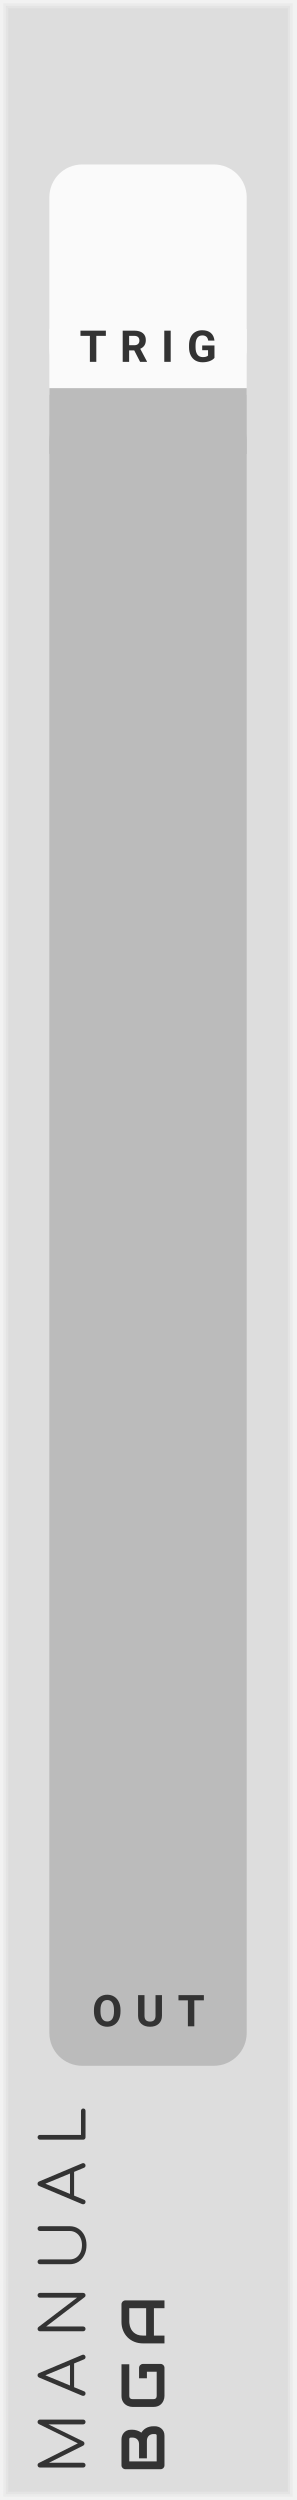
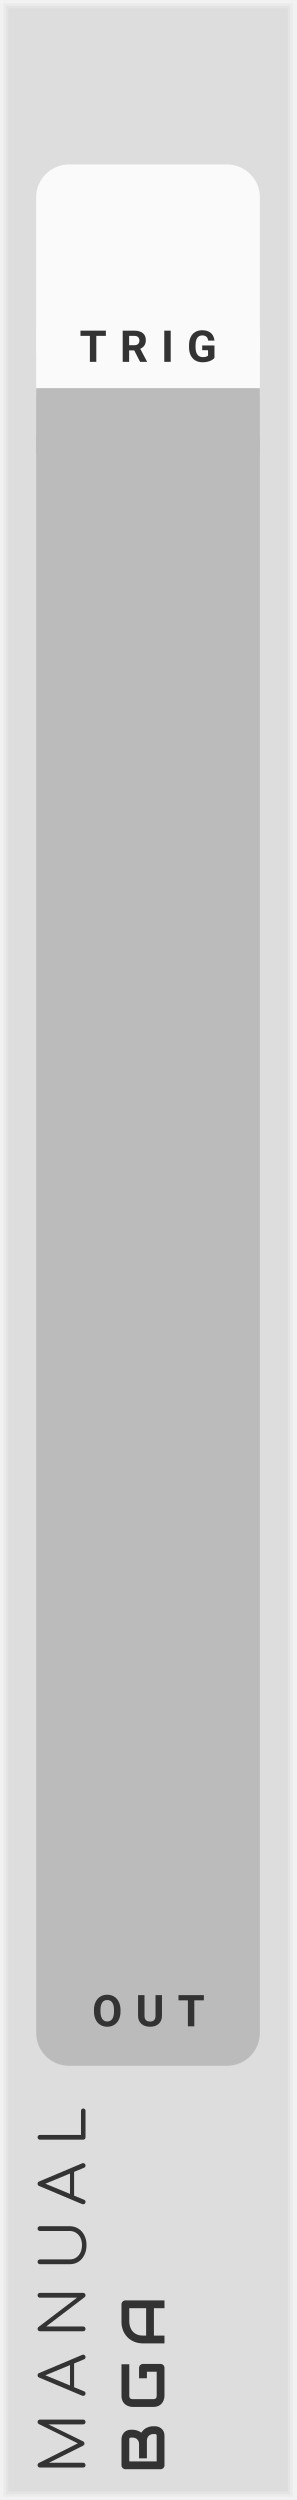
<svg xmlns="http://www.w3.org/2000/svg" version="1.1" width="45" height="380" viewBox="0 0 45 380" id="svg60">
  <style id="style2">
    text {
      fill: #333;
      font-family: 'Roboto', sans-serif;
      font-weight: bold;
    }
    text.title {
      font-family: 'Comfortaa', sans-serif;
      font-weight: normal;
    }
    text.brand {
      font-family: 'Audiowide', sans-serif;
      font-weight: bold;
    }
  </style>
  <defs id="defs16">
    <symbol id="button" viewBox="0 0 18px 18px">
      <g transform="translate(9 9)" id="g6">
        <circle cx="0" cy="0" r="8.5" stroke-width="1" stroke="#00f" fill="#f00" id="circle4" />
      </g>
    </symbol>
    <symbol id="output" viewBox="0 0 24px 24px">
      <g transform="translate(12 12)" id="g13">
        <circle cx="0" cy="0" r="5" stroke-width="1" stroke="#f00" fill="#f00" id="circle9" />
        <circle cx="0" cy="0" r="10.5" stroke-width="3" stroke="#f00" fill="none" id="circle11" />
      </g>
    </symbol>
  </defs>
  <path style="fill:#dddddd" d="M 0,0 H 45 V 380 H 0 Z" id="rect18" />
  <path style="fill:none;stroke:#e4e4e4;stroke-width:0.5" d="M 1,1 H 44 V 379 H 1 V 1" id="polyline20" />
  <path style="fill:none;stroke:#ebebeb;stroke-width:0.8" d="m 0.5,0.5 h 44 v 379 H 0.5 V 0.5" id="polyline22" />
  <path style="fill:none;stroke:#f2f2f2;stroke-width:1" d="M 0,0 H 45 V 380 H 0 V 0" id="polyline24" />
  <g aria-label="MANUAL" transform="rotate(-90)" style="font-weight:normal;font-size:9.333px;font-family:Comfortaa, sans-serif;letter-spacing:2.5px;fill:#333333" id="text26">
    <path d="m -368.132,5.711 q 0.149,0 0.252,0.103 0.103,0.103 0.103,0.261 V 12.636 q 0,0.149 -0.103,0.261 Q -367.983,13 -368.132,13 q -0.159,0 -0.271,-0.103 -0.103,-0.112 -0.103,-0.261 V 7.353 L -371.1,12.655 q -0.112,0.177 -0.317,0.177 -0.233,0 -0.336,-0.224 l -2.585,-5.171 V 12.636 q 0,0.149 -0.103,0.261 Q -374.544,13 -374.703,13 q -0.149,0 -0.261,-0.103 -0.103,-0.112 -0.103,-0.261 V 6.075 q 0,-0.159 0.103,-0.261 0.112,-0.103 0.261,-0.103 0.215,0 0.327,0.187 l 2.987,5.936 2.931,-5.936 q 0.112,-0.187 0.327,-0.187 z" style="font-weight:normal;font-size:9.333px;font-family:Comfortaa, sans-serif;letter-spacing:2.5px;fill:#333333" id="path85" />
    <path d="m -357.946,12.487 q 0.037,0.065 0.037,0.149 0,0.149 -0.112,0.261 Q -358.124,13 -358.273,13 q -0.243,0 -0.345,-0.224 l -0.625,-1.512 h -3.612 l -0.625,1.512 q -0.075,0.224 -0.336,0.224 -0.159,0 -0.261,-0.103 -0.093,-0.112 -0.093,-0.261 0,-0.093 0.028,-0.159 l 2.744,-6.515 q 0.103,-0.252 0.355,-0.252 0.252,0 0.345,0.252 z m -1.549,-1.848 -1.549,-3.743 -1.549,3.743 z" style="font-weight:normal;font-size:9.333px;font-family:Comfortaa, sans-serif;letter-spacing:2.5px;fill:#333333" id="path87" />
    <path d="m -353.989,13 q -0.159,0 -0.261,-0.103 -0.103,-0.103 -0.103,-0.261 V 6.075 q 0,-0.159 0.103,-0.261 0.103,-0.103 0.261,-0.103 0.168,0 0.28,0.131 l 4.461,5.861 V 6.075 q 0,-0.159 0.103,-0.261 0.112,-0.103 0.261,-0.103 0.159,0 0.261,0.103 0.103,0.103 0.103,0.261 V 12.636 q 0,0.149 -0.103,0.261 Q -348.725,13 -348.884,13 q -0.187,0 -0.271,-0.121 l -4.471,-5.861 V 12.636 q 0,0.149 -0.103,0.261 Q -353.83,13 -353.989,13 Z" style="font-weight:normal;font-size:9.333px;font-family:Comfortaa, sans-serif;letter-spacing:2.5px;fill:#333333" id="path89" />
    <path d="m -341.258,13.149 q -0.84,0 -1.503,-0.327 -0.663,-0.327 -1.036,-0.905 -0.364,-0.588 -0.364,-1.325 V 6.075 q 0,-0.159 0.103,-0.261 0.103,-0.103 0.261,-0.103 0.159,0 0.261,0.103 0.103,0.103 0.103,0.261 V 10.592 q 0,0.541 0.271,0.971 0.28,0.42 0.775,0.663 0.495,0.233 1.129,0.233 0.625,0 1.111,-0.233 0.485,-0.243 0.756,-0.663 0.28,-0.429 0.28,-0.971 V 6.075 q 0,-0.159 0.103,-0.261 0.103,-0.103 0.261,-0.103 0.159,0 0.261,0.103 0.103,0.103 0.103,0.261 V 10.592 q 0,0.737 -0.373,1.325 -0.364,0.579 -1.017,0.905 -0.653,0.327 -1.484,0.327 z" style="font-weight:normal;font-size:9.333px;font-family:Comfortaa, sans-serif;letter-spacing:2.5px;fill:#333333" id="path91" />
    <path d="m -328.827,12.487 q 0.037,0.065 0.037,0.149 0,0.149 -0.112,0.261 Q -329.004,13 -329.153,13 q -0.243,0 -0.345,-0.224 l -0.625,-1.512 h -3.612 l -0.625,1.512 q -0.075,0.224 -0.336,0.224 -0.159,0 -0.261,-0.103 -0.093,-0.112 -0.093,-0.261 0,-0.093 0.028,-0.159 l 2.744,-6.515 q 0.103,-0.252 0.355,-0.252 0.252,0 0.345,0.252 z m -1.549,-1.848 -1.549,-3.743 -1.549,3.743 z" style="font-weight:normal;font-size:9.333px;font-family:Comfortaa, sans-serif;letter-spacing:2.5px;fill:#333333" id="path93" />
    <path d="m -324.869,13 q -0.149,0 -0.261,-0.103 -0.103,-0.112 -0.103,-0.261 V 6.075 q 0,-0.149 0.103,-0.252 0.112,-0.112 0.261,-0.112 0.159,0 0.261,0.103 0.103,0.103 0.103,0.261 v 6.235 h 3.649 q 0.159,0 0.261,0.103 0.103,0.093 0.103,0.243 0,0.149 -0.103,0.252 Q -320.697,13 -320.856,13 Z" style="font-weight:normal;font-size:9.333px;font-family:Comfortaa, sans-serif;letter-spacing:2.5px;fill:#333333" id="path95" />
  </g>
  <g id="g32" transform="rotate(-90,200.5,175.5)">
    <g aria-label="BGA" style="font-weight:bold;font-size:9.333px;font-family:Audiowide, sans-serif;letter-spacing:2px;fill:#333333" id="text28">
      <path d="m 7.21,-1.436 q 0,0.219 -0.077,0.469 -0.073,0.251 -0.246,0.465 -0.169,0.214 -0.442,0.36 Q 6.171,0 5.774,0 H 1.276 Q 1.148,0 1.039,-0.046 0.93,-0.091 0.848,-0.169 q -0.077,-0.082 -0.123,-0.191 -0.046,-0.109 -0.046,-0.237 V -5.938 q 0,-0.123 0.046,-0.232 0.046,-0.109 0.123,-0.191 0.082,-0.082 0.191,-0.128 0.109,-0.046 0.237,-0.046 h 3.965 q 0.219,0 0.469,0.077 0.251,0.077 0.465,0.251 0.219,0.169 0.36,0.442 0.146,0.273 0.146,0.67 v 0.223 q 0,0.314 -0.105,0.679 -0.105,0.36 -0.337,0.684 0.201,0.123 0.374,0.296 0.178,0.173 0.31,0.401 0.132,0.228 0.21,0.515 0.077,0.287 0.077,0.633 z M 6.025,-1.663 q 0,-0.232 -0.073,-0.415 Q 5.879,-2.265 5.747,-2.397 5.615,-2.529 5.428,-2.598 5.241,-2.671 5.008,-2.671 H 2.338 v -1.194 h 2.137 q 0.232,0 0.419,-0.068 0.187,-0.073 0.319,-0.205 0.132,-0.132 0.201,-0.314 0.073,-0.187 0.073,-0.419 v -0.223 q 0,-0.255 -0.246,-0.255 h -3.377 v 4.165 h 3.91 q 0.032,0 0.077,-0.005 0.046,-0.005 0.082,-0.027 0.036,-0.023 0.064,-0.077 0.027,-0.055 0.027,-0.15 z" style="font-weight:bold;font-size:9.333px;font-family:Audiowide, sans-serif;letter-spacing:2px;fill:#333333" id="path98" />
      <path d="m 16.684,-0.597 q 0,0.128 -0.046,0.237 -0.046,0.109 -0.128,0.191 -0.077,0.077 -0.187,0.123 Q 16.214,0 16.087,0 h -4.275 q -0.164,0 -0.355,-0.036 -0.187,-0.041 -0.374,-0.123 -0.182,-0.082 -0.351,-0.21 -0.169,-0.132 -0.301,-0.314 -0.128,-0.187 -0.205,-0.428 -0.077,-0.246 -0.077,-0.551 v -3.208 q 0,-0.164 0.036,-0.351 0.041,-0.191 0.123,-0.374 0.082,-0.187 0.214,-0.355 0.132,-0.169 0.314,-0.296 0.187,-0.132 0.428,-0.21 0.242,-0.077 0.547,-0.077 h 4.817 v 1.185 h -4.817 q -0.232,0 -0.355,0.123 -0.123,0.123 -0.123,0.365 v 3.199 q 0,0.228 0.123,0.355 0.128,0.123 0.355,0.123 h 3.687 v -1.486 h -3.154 v -1.194 h 3.742 q 0.128,0 0.237,0.05 0.109,0.046 0.187,0.128 0.082,0.082 0.128,0.191 0.046,0.105 0.046,0.228 z" style="font-weight:bold;font-size:9.333px;font-family:Audiowide, sans-serif;letter-spacing:2px;fill:#333333" id="path100" />
      <path d="M 26.34,0 H 25.155 V -1.604 H 20.99 V 0 h -1.185 v -3.268 q 0,-0.715 0.246,-1.317 0.246,-0.602 0.684,-1.035 0.438,-0.433 1.035,-0.674 0.597,-0.242 1.303,-0.242 h 2.671 q 0.123,0 0.232,0.046 0.109,0.046 0.191,0.128 0.082,0.082 0.128,0.191 0.046,0.109 0.046,0.232 z m -5.35,-2.789 h 4.165 v -2.561 h -2.083 q -0.055,0 -0.232,0.018 -0.173,0.014 -0.406,0.077 -0.228,0.064 -0.483,0.196 -0.255,0.132 -0.469,0.365 -0.214,0.232 -0.355,0.583 -0.137,0.346 -0.137,0.843 z" style="font-weight:bold;font-size:9.333px;font-family:Audiowide, sans-serif;letter-spacing:2px;fill:#333333" id="path102" />
    </g>
    <path transform="translate(11.5,-5)" style="fill:#dddddd" d="M 0,0 H 3 V 3 H 0 Z" id="rect30" />
  </g>
  <g id="g44" transform="translate(0,25)">
-     <g id="g42" transform="translate(7.5)">
-       <path transform="translate(0,25)" style="fill:#fafafa" d="M 0,0 H 30 V 10 H 0 Z" id="rect36" />
-       <path style="fill:#fafafa" d="m 5,0 h 20 c 2.77,0 5,2.23 5,5 v 23 c 0,2.77 -2.23,5 -5,5 H 5 C 2.23,33 0,30.77 0,28 V 5 C 0,2.23 2.23,0 5,0 Z" id="rect38" />
-       <g aria-label="TRIG" transform="translate(4.6,30)" style="font-weight:bold;font-size:6.667px;font-family:Roboto, sans-serif;letter-spacing:2px;fill:#333333" id="text40">
+     <g id="g42" transform="translate(5.5)">
+       <path transform="translate(0,25)" style="fill:#fafafa" d="M 0,0 H 34 V 10 H 0 Z" id="rect36" />
+       <path style="fill:#fafafa" d="m 5,0 h 24 c 2.77,0 5,2.23 5,5 v 23 c 0,2.77 -2.23,5 -5,5 H 5 C 2.23,33 0,30.77 0,28 V 5 C 0,2.23 2.23,0 5,0 Z" id="rect38" />
+       <g aria-label="TRIG" transform="translate(6.6,30)" style="font-weight:bold;font-size:6.667px;font-family:Roboto, sans-serif;letter-spacing:2px;fill:#333333" id="text40">
        <path d="M 3.991,-3.949 H 2.539 V 0 H 1.562 V -3.949 H 0.13 V -4.74 H 3.991 Z" style="font-weight:bold;font-size:6.667px;font-family:Roboto, sans-serif;letter-spacing:2px;fill:#333333" id="path108" />
        <path d="M 8.305,-1.735 H 7.527 V 0 H 6.551 v -4.74 h 1.761 q 0.84,0 1.296,0.374 0.456,0.374 0.456,1.058 0,0.485 -0.212,0.811 -0.208,0.322 -0.635,0.514 l 1.025,1.937 V 0 H 9.194 Z M 7.527,-2.526 H 8.315 q 0.368,0 0.57,-0.186 0.202,-0.189 0.202,-0.518 0,-0.335 -0.192,-0.527 Q 8.706,-3.949 8.312,-3.949 H 7.527 Z" style="font-weight:bold;font-size:6.667px;font-family:Roboto, sans-serif;letter-spacing:2px;fill:#333333" id="path110" />
        <path d="m 13.847,0 h -0.977 v -4.74 h 0.977 z" style="font-weight:bold;font-size:6.667px;font-family:Roboto, sans-serif;letter-spacing:2px;fill:#333333" id="path112" />
        <path d="m 20.499,-0.599 q -0.264,0.316 -0.745,0.492 -0.482,0.173 -1.068,0.173 -0.615,0 -1.081,-0.267 Q 17.143,-0.472 16.889,-0.983 16.638,-1.494 16.632,-2.184 v -0.322 q 0,-0.71 0.238,-1.227 0.241,-0.521 0.69,-0.794 0.452,-0.277 1.058,-0.277 0.843,0 1.318,0.404 0.475,0.4 0.563,1.169 h -0.951 q -0.065,-0.407 -0.29,-0.596 -0.221,-0.189 -0.612,-0.189 -0.498,0 -0.758,0.374 -0.26,0.374 -0.264,1.113 v 0.303 q 0,0.745 0.283,1.126 0.283,0.381 0.83,0.381 0.55,0 0.785,-0.234 V -1.771 h -0.889 v -0.719 h 1.865 z" style="font-weight:bold;font-size:6.667px;font-family:Roboto, sans-serif;letter-spacing:2px;fill:#333333" id="path114" />
      </g>
    </g>
  </g>
  <g id="g56" transform="translate(0,62)">
-     <g id="g54" transform="translate(7.5)">
-       <path transform="translate(0,-3)" style="fill:#bbbbbb" d="M 0,0 H 30 V 10 H 0 Z" id="rect46" />
-       <path style="fill:#bbbbbb" d="m 5,0 h 20 c 2.77,0 5,2.23 5,5 v 242 c 0,2.77 -2.23,5 -5,5 H 5 c -2.77,0 -5,-2.23 -5,-5 V 5 C 0,2.23 2.23,0 5,0 Z" id="rect48" />
-       <g id="g52" transform="translate(0,2)">
+     <g id="g54" transform="translate(5.5)">
+       <path transform="translate(0,-3)" style="fill:#bbbbbb" d="M 0,0 H 34 V 10 H 0 Z" id="rect46" />
+       <path style="fill:#bbbbbb" d="m 5,0 h 24 c 2.77,0 5,2.23 5,5 v 242 c 0,2.77 -2.23,5 -5,5 H 5 c -2.77,0 -5,-2.23 -5,-5 V 5 C 0,2.23 2.23,0 5,0 Z" id="rect48" />
+       <g id="g52" transform="translate(2,2)">
        <g aria-label="OUT" transform="translate(6.5,244)" style="font-weight:bold;font-size:6.667px;font-family:Roboto, sans-serif;letter-spacing:2px;fill:#333333" id="text50">
          <path d="m 4.316,-2.262 q 0,0.7 -0.247,1.227 -0.247,0.527 -0.71,0.814 -0.459,0.286 -1.055,0.286 -0.589,0 -1.051,-0.283 Q 0.791,-0.501 0.537,-1.025 0.283,-1.553 0.28,-2.236 v -0.234 q 0,-0.7 0.251,-1.23 0.254,-0.534 0.713,-0.817 0.462,-0.286 1.055,-0.286 0.592,0 1.051,0.286 0.462,0.283 0.713,0.817 0.254,0.531 0.254,1.227 z M 3.327,-2.477 q 0,-0.745 -0.267,-1.133 -0.267,-0.387 -0.762,-0.387 -0.492,0 -0.758,0.384 -0.267,0.381 -0.27,1.12 v 0.231 q 0,0.726 0.267,1.126 0.267,0.4 0.768,0.4 0.492,0 0.755,-0.384 0.264,-0.387 0.267,-1.126 z" style="font-weight:bold;font-size:6.667px;font-family:Roboto, sans-serif;letter-spacing:2px;fill:#333333" id="path119" />
          <path d="m 10.62,-4.74 v 3.122 q 0,0.778 -0.488,1.23 -0.485,0.452 -1.328,0.452 -0.83,0 -1.318,-0.439 Q 6.997,-0.814 6.987,-1.582 v -3.158 h 0.977 v 3.128 q 0,0.465 0.221,0.68 0.225,0.212 0.618,0.212 0.824,0 0.837,-0.866 v -3.154 z" style="font-weight:bold;font-size:6.667px;font-family:Roboto, sans-serif;letter-spacing:2px;fill:#333333" id="path121" />
          <path d="M 16.988,-3.949 H 15.536 V 0 h -0.977 v -3.949 h -1.432 v -0.791 h 3.861 z" style="font-weight:bold;font-size:6.667px;font-family:Roboto, sans-serif;letter-spacing:2px;fill:#333333" id="path123" />
        </g>
      </g>
    </g>
  </g>
</svg>
